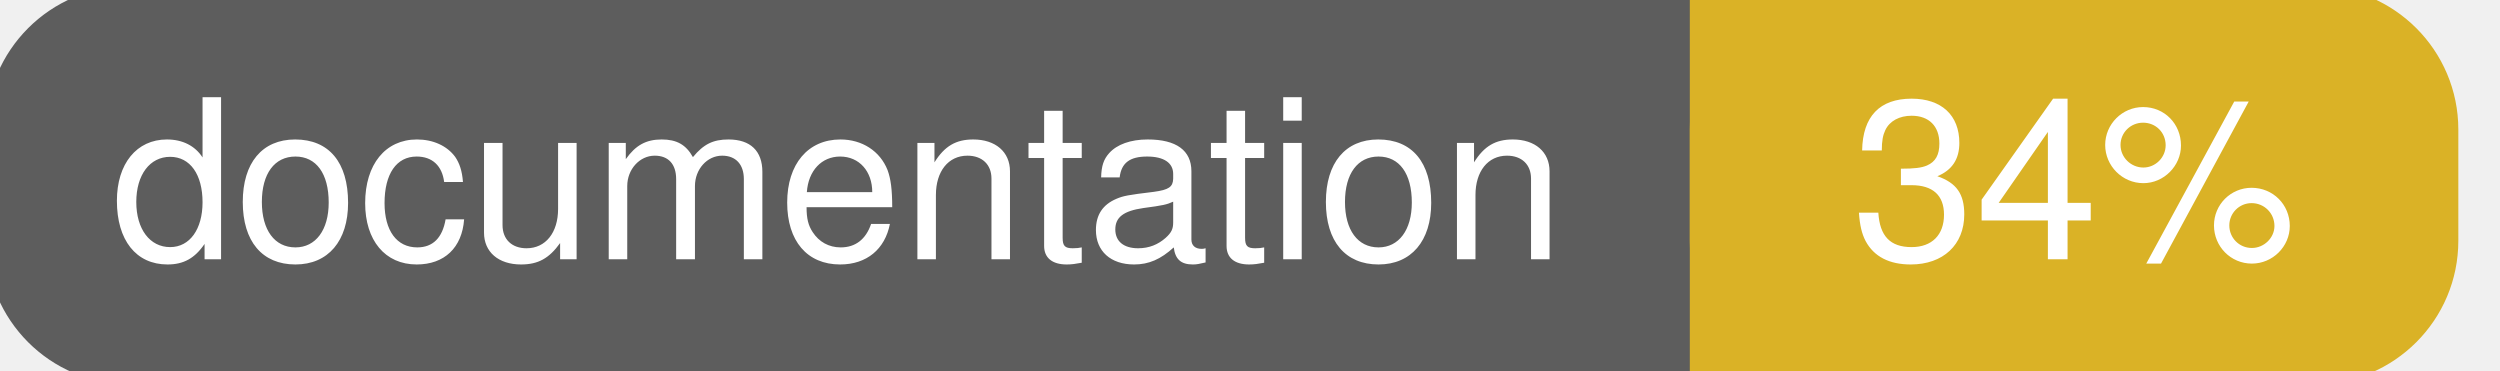
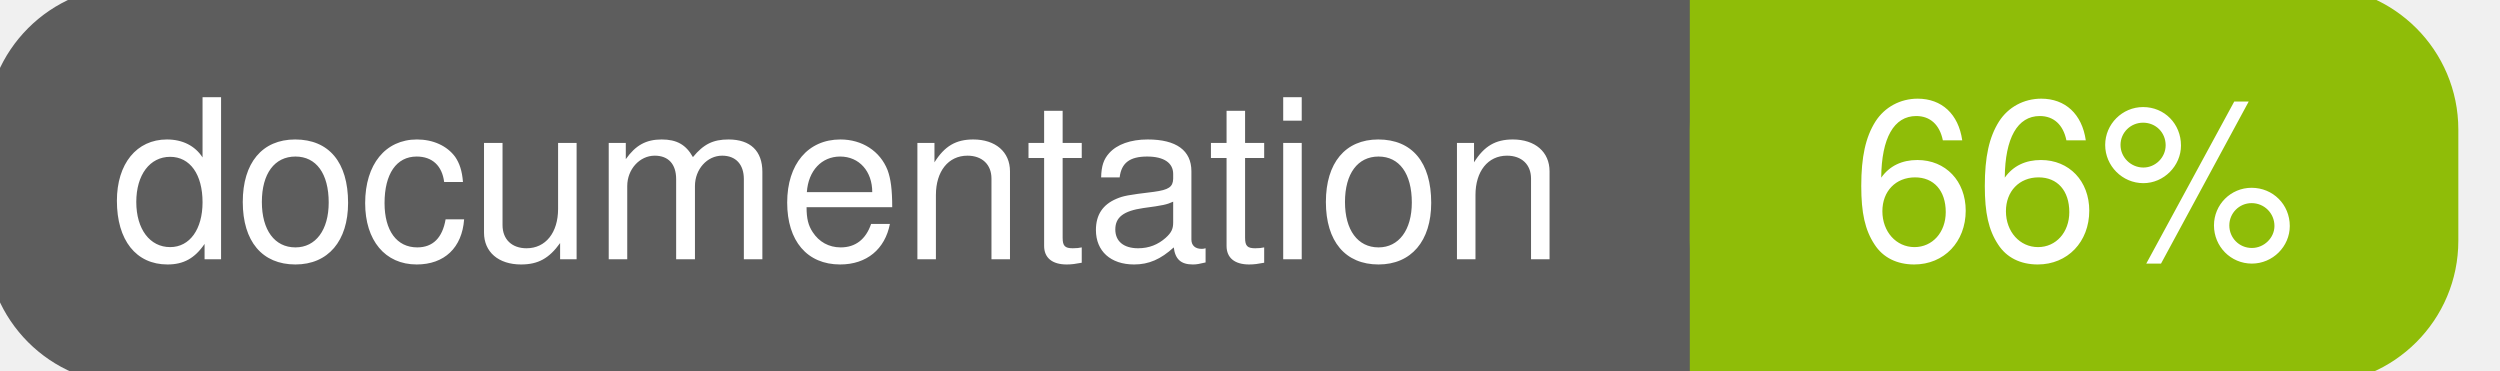
<svg xmlns="http://www.w3.org/2000/svg" width="135" height="20">
  <g>
    <rect id="svg_1" height="20" width="130" y="0" x="0" stroke-width="1.5" stroke="#5d5d5d" fill="#5d5d5d" rx="7" ry="7" />
-     <rect id="svg_2" height="20" width="40" y="0" x="92" stroke-width="1.5" stroke="#dab226" fill="#dab226" rx="7" ry="7" />
-     <rect id="svg_3" height="20" width="22" y="0" x="92" stroke-width="1.5" stroke="#dab226" fill="#dab226" />
+     <rect id="svg_2" height="20" width="40" y="0" x="92" stroke-width="1.5" stroke="#8fbd08" fill="#8fbd08" rx="7" ry="7" />
+     <rect id="svg_3" height="20" width="22" y="0" x="92" stroke-width="1.5" stroke="#8fbd08" fill="#8fbd08" />
    <text xml:space="preserve" text-anchor="start" font-family="Helvetica, Arial, sans-serif" font-size="12" id="svg_4" y="14" x="6" stroke-width="0" stroke="#5d5d5d" fill="#ffffff">documentation</text>
-     <text xml:space="preserve" text-anchor="middle" font-family="Helvetica, Arial, sans-serif" font-size="12" id="svg_5" y="14" x="112" stroke-width="0" stroke="#5d5d5d" fill="#ffffff" style="text-anchor: middle">34%</text>
+     <text xml:space="preserve" text-anchor="middle" font-family="Helvetica, Arial, sans-serif" font-size="12" id="svg_5" y="14" x="112" stroke-width="0" stroke="#5d5d5d" fill="#ffffff" style="text-anchor: middle">66%</text>
  </g>
</svg>
